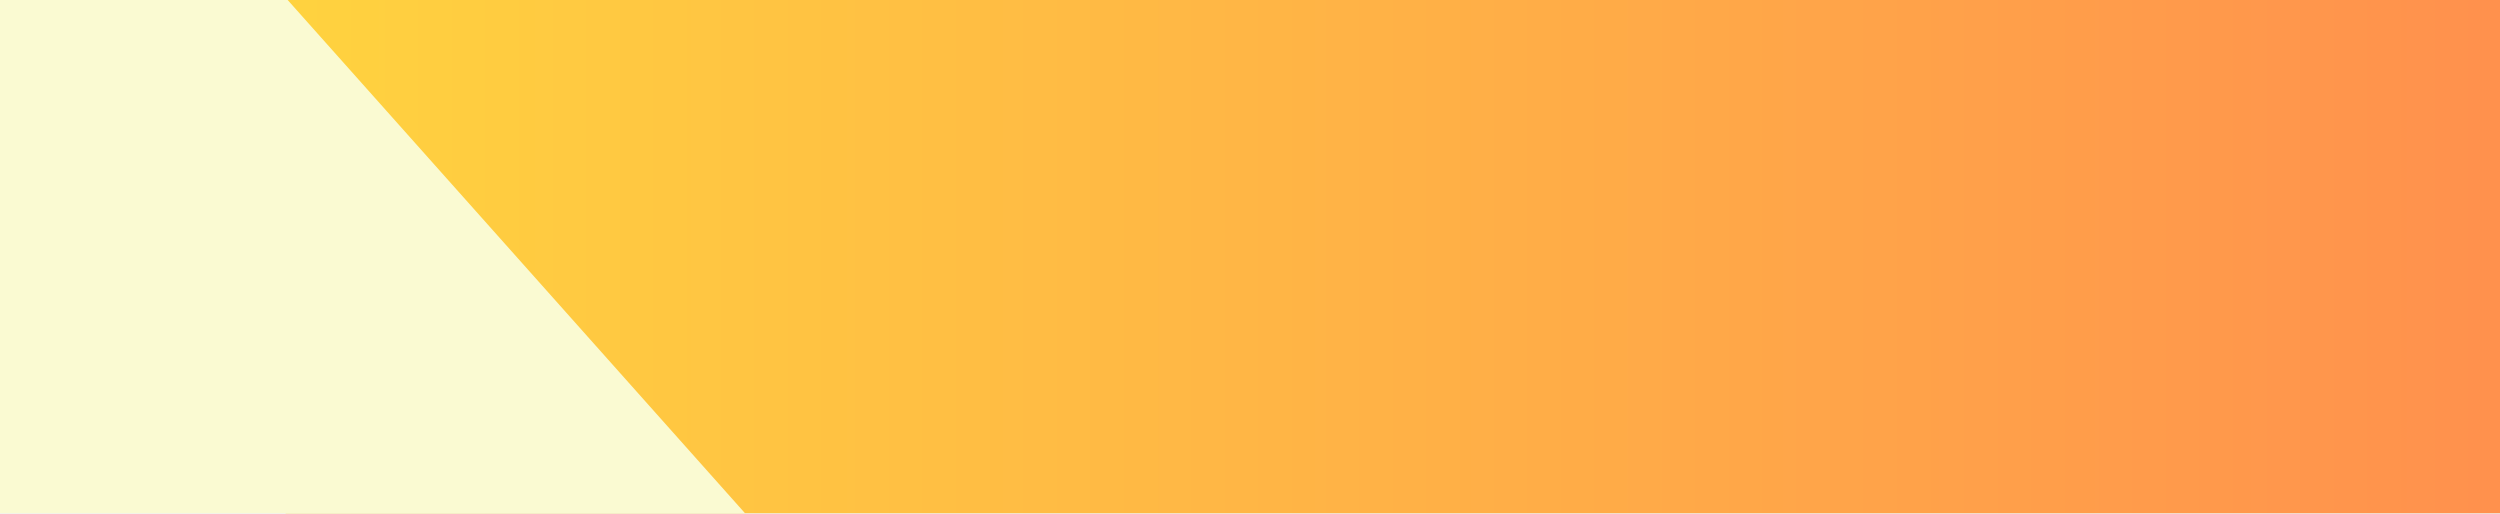
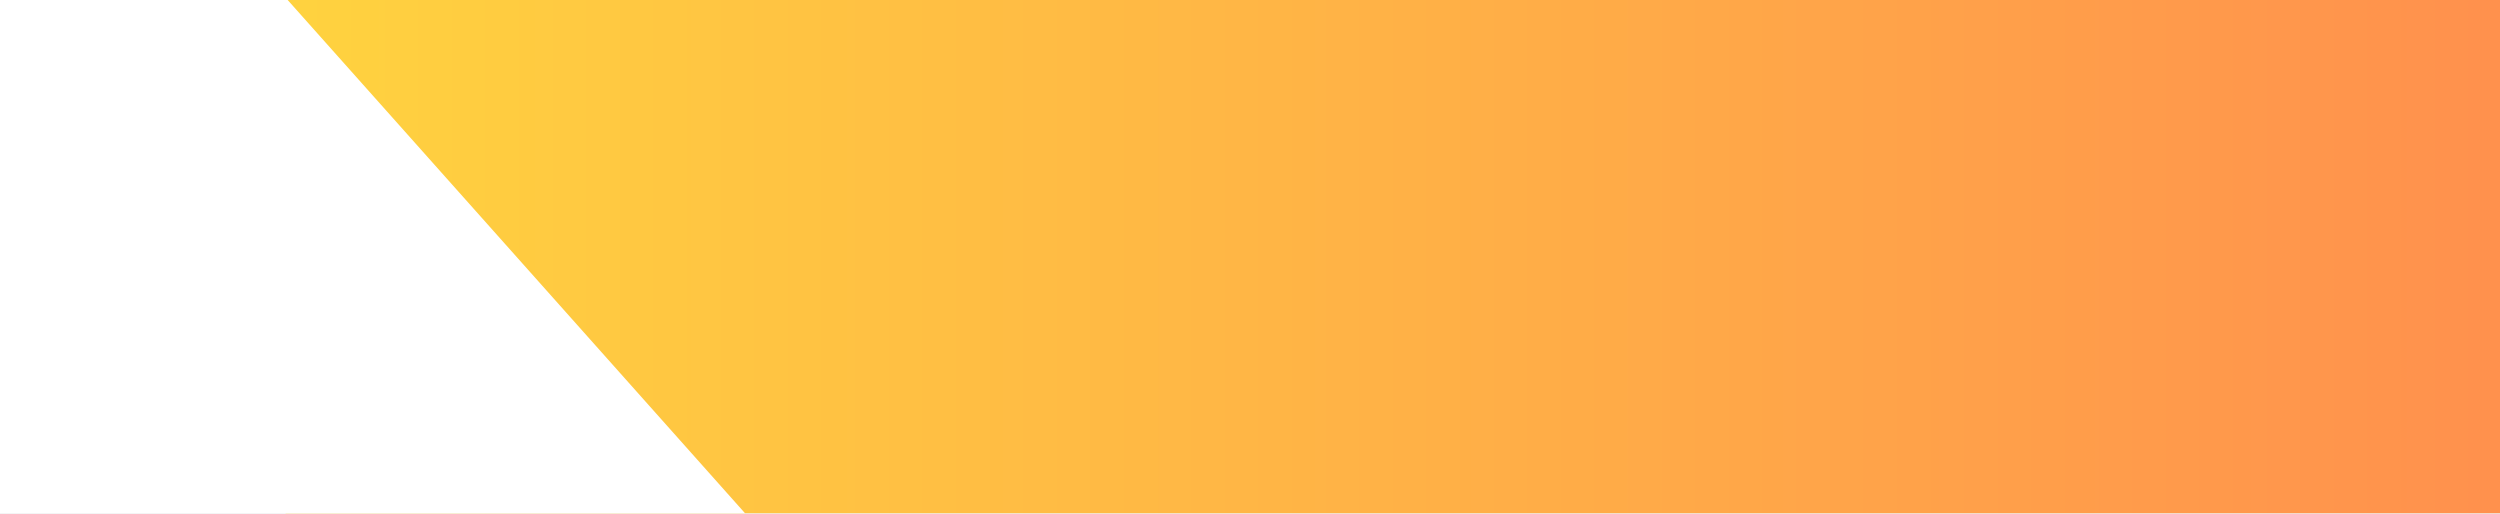
<svg xmlns="http://www.w3.org/2000/svg" width="604" height="124" viewBox="0 0 604 124" version="1.1" id="svg3">
  <defs id="defs2">
    <linearGradient id="grad" x1="0%" y1="0%" x2="100%" y2="0%">
      <stop offset="0%" stop-color="#FFD23F" id="stop1" />
      <stop offset="100%" stop-color="#FF914D" id="stop2" />
    </linearGradient>
  </defs>
  <path d="M69 0H604V124H69V0Z" fill="url(#grad)" id="path2" />
-   <path d="M0 0H69.5L180 124H0V0Z" fill="white" id="path3" style="fill:#fafad2;fill-opacity:1" />
+   <path d="M0 0H69.5L180 124H0V0Z" fill="white" id="path3" style="fill:#ffffff;fill-opacity:1" />
</svg>
